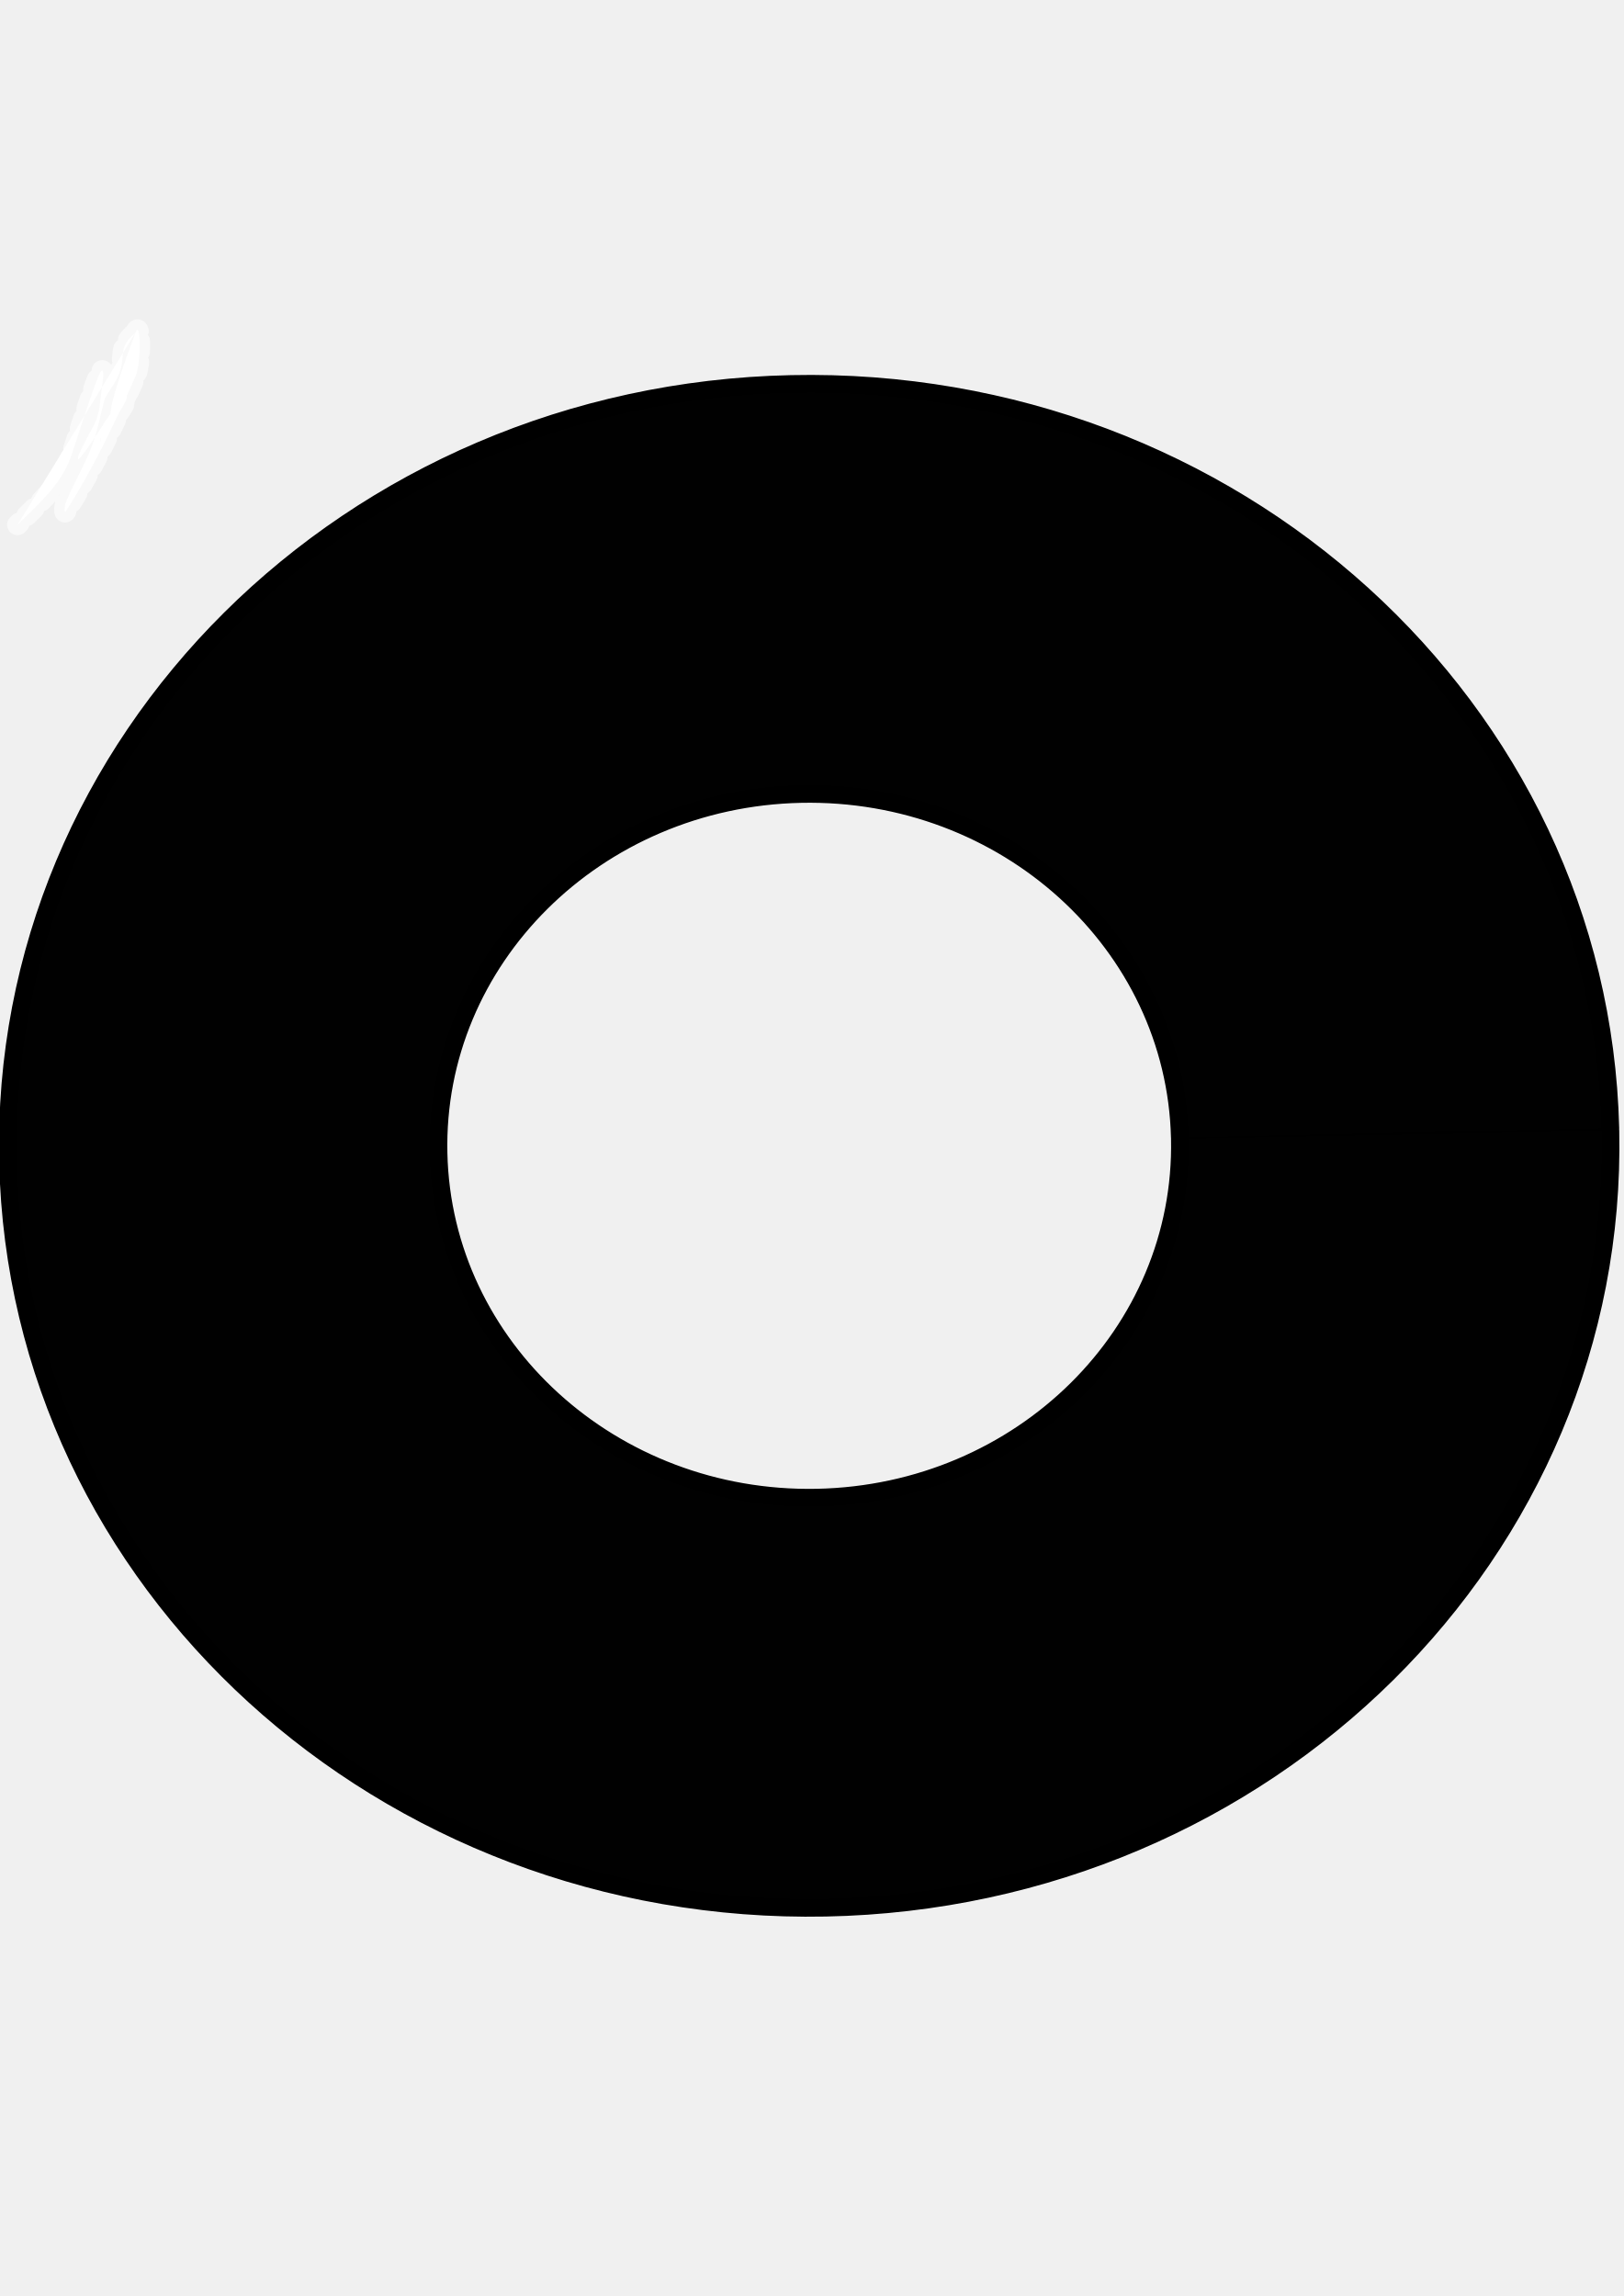
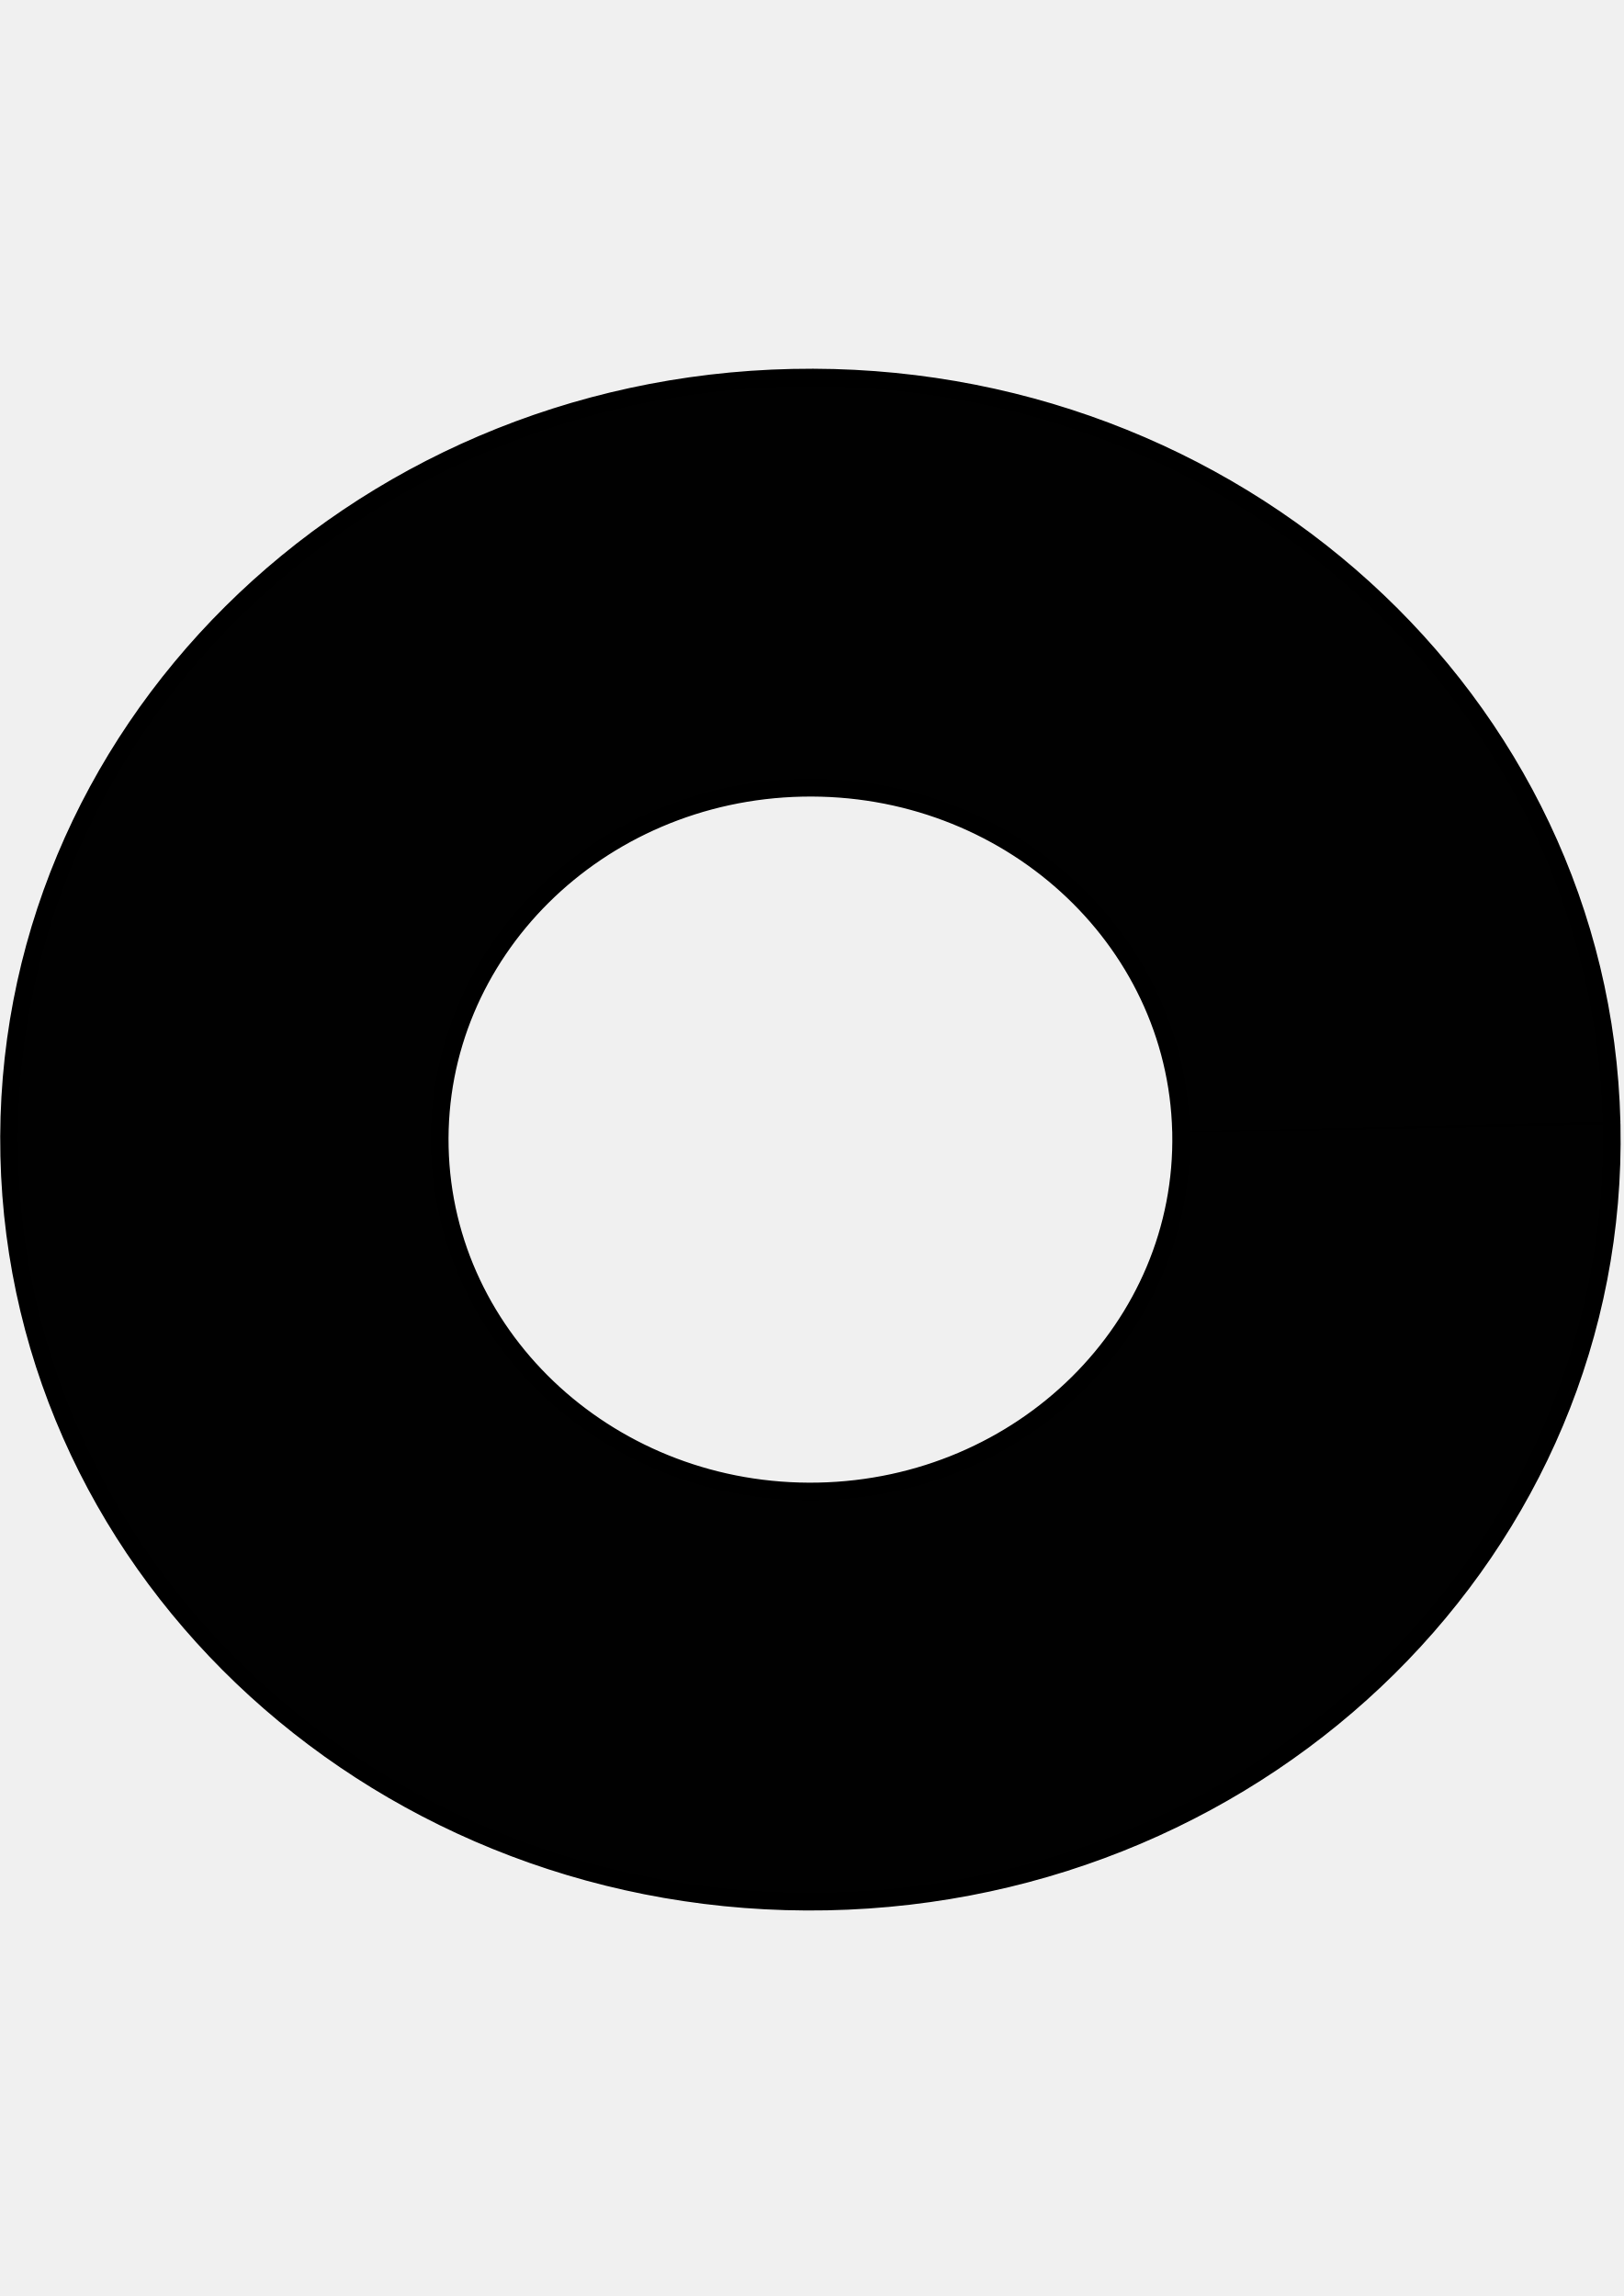
- <svg xmlns="http://www.w3.org/2000/svg" width="210mm" height="297mm" viewBox="0 0 210 297" version="1.1" id="svg5" xml:space="preserve">
-   <defs id="defs2" />
+ <svg xmlns="http://www.w3.org/2000/svg" width="210mm" height="297mm" viewBox="0 0 210 297" version="1.1" id="svg134">
+   <defs id="defs131" />
  <g id="layer1">
-     <path style="fill:#ffffff;stroke:#f9f9f9;stroke-width:2.689;stroke-linecap:round;stroke-linejoin:round;stroke-miterlimit:10.2;stroke-dasharray:1.345, 1.345;paint-order:stroke markers fill;stroke-opacity:1" d="m 17.537,42.994 c -2.553,2.245 -1.071,2.975 -2.263,5.657 -0.447,1.005 -1.131,1.886 -1.697,2.829 -0.566,2.074 -0.942,4.21 -1.697,6.223 -0.948,2.528 -2.392,4.847 -3.394,7.354 -0.14,0.35 -0.204,1.449 0,1.131 3.575,-5.561 6.375,-11.515 9.051,-17.537 0.766,-1.723 0.662,-7.423 0,-5.657 -8.748,23.327 3.681,1.315 -3.394,10.749 -1.3,1.733 -1.131,1.807 -1.131,3.394 0,0.189 -0.084,-0.397 0,-0.566 4.022,-8.044 -1.144,1.144 -2.829,2.829 -0.133,0.133 -0.077,-0.393 0,-0.566 1.691,-3.806 2.503,-3.773 2.829,-7.354 0.102,-1.127 0.707,-4.278 0,-3.394 C 12.455,48.781 9.568,58.058 9.051,59.4 7.717,62.871 4.821,65.327 2.263,67.886" id="path5409" />
-     <path id="path7724" style="fill:#010101;stroke:#000000;stroke-width:4.564;stroke-linecap:round;stroke-linejoin:round;stroke-miterlimit:10.2;paint-order:stroke markers fill" d="M 102.352,50.807 A 102.505,97.435 0 0 0 2.176,150.319 102.505,97.435 0 0 0 106.775,245.632 102.505,97.435 0 0 0 207.142,146.292 l -53.407,1.003 a 49.087,46.659 0 0 1 -48.064,47.571 49.087,46.659 0 0 1 -50.09,-45.642 49.087,46.659 0 0 1 47.972,-47.654 49.087,46.659 0 0 1 50.176,45.556 l 53.404,-1.188 A 102.505,97.435 0 0 0 102.352,50.807 Z" />
+     <path style="fill:#010101;stroke:#000000;stroke-width:4.564;stroke-linecap:round;stroke-linejoin:round;stroke-miterlimit:10.2;paint-order:stroke markers fill" d="M 102.51,50.004 A 102.505,97.435 0 0 0 2.334,149.517 102.505,97.435 0 0 0 106.933,244.83 102.505,97.435 0 0 0 207.3,145.49 l -53.407,1.003 a 49.087,46.659 0 0 1 -48.064,47.571 49.087,46.659 0 0 1 -50.09,-45.642 49.087,46.659 0 0 1 47.972,-47.654 49.087,46.659 0 0 1 50.176,45.556 l 53.404,-1.188 A 102.505,97.435 0 0 0 102.51,50.004 Z" id="path7724" />
  </g>
</svg>
